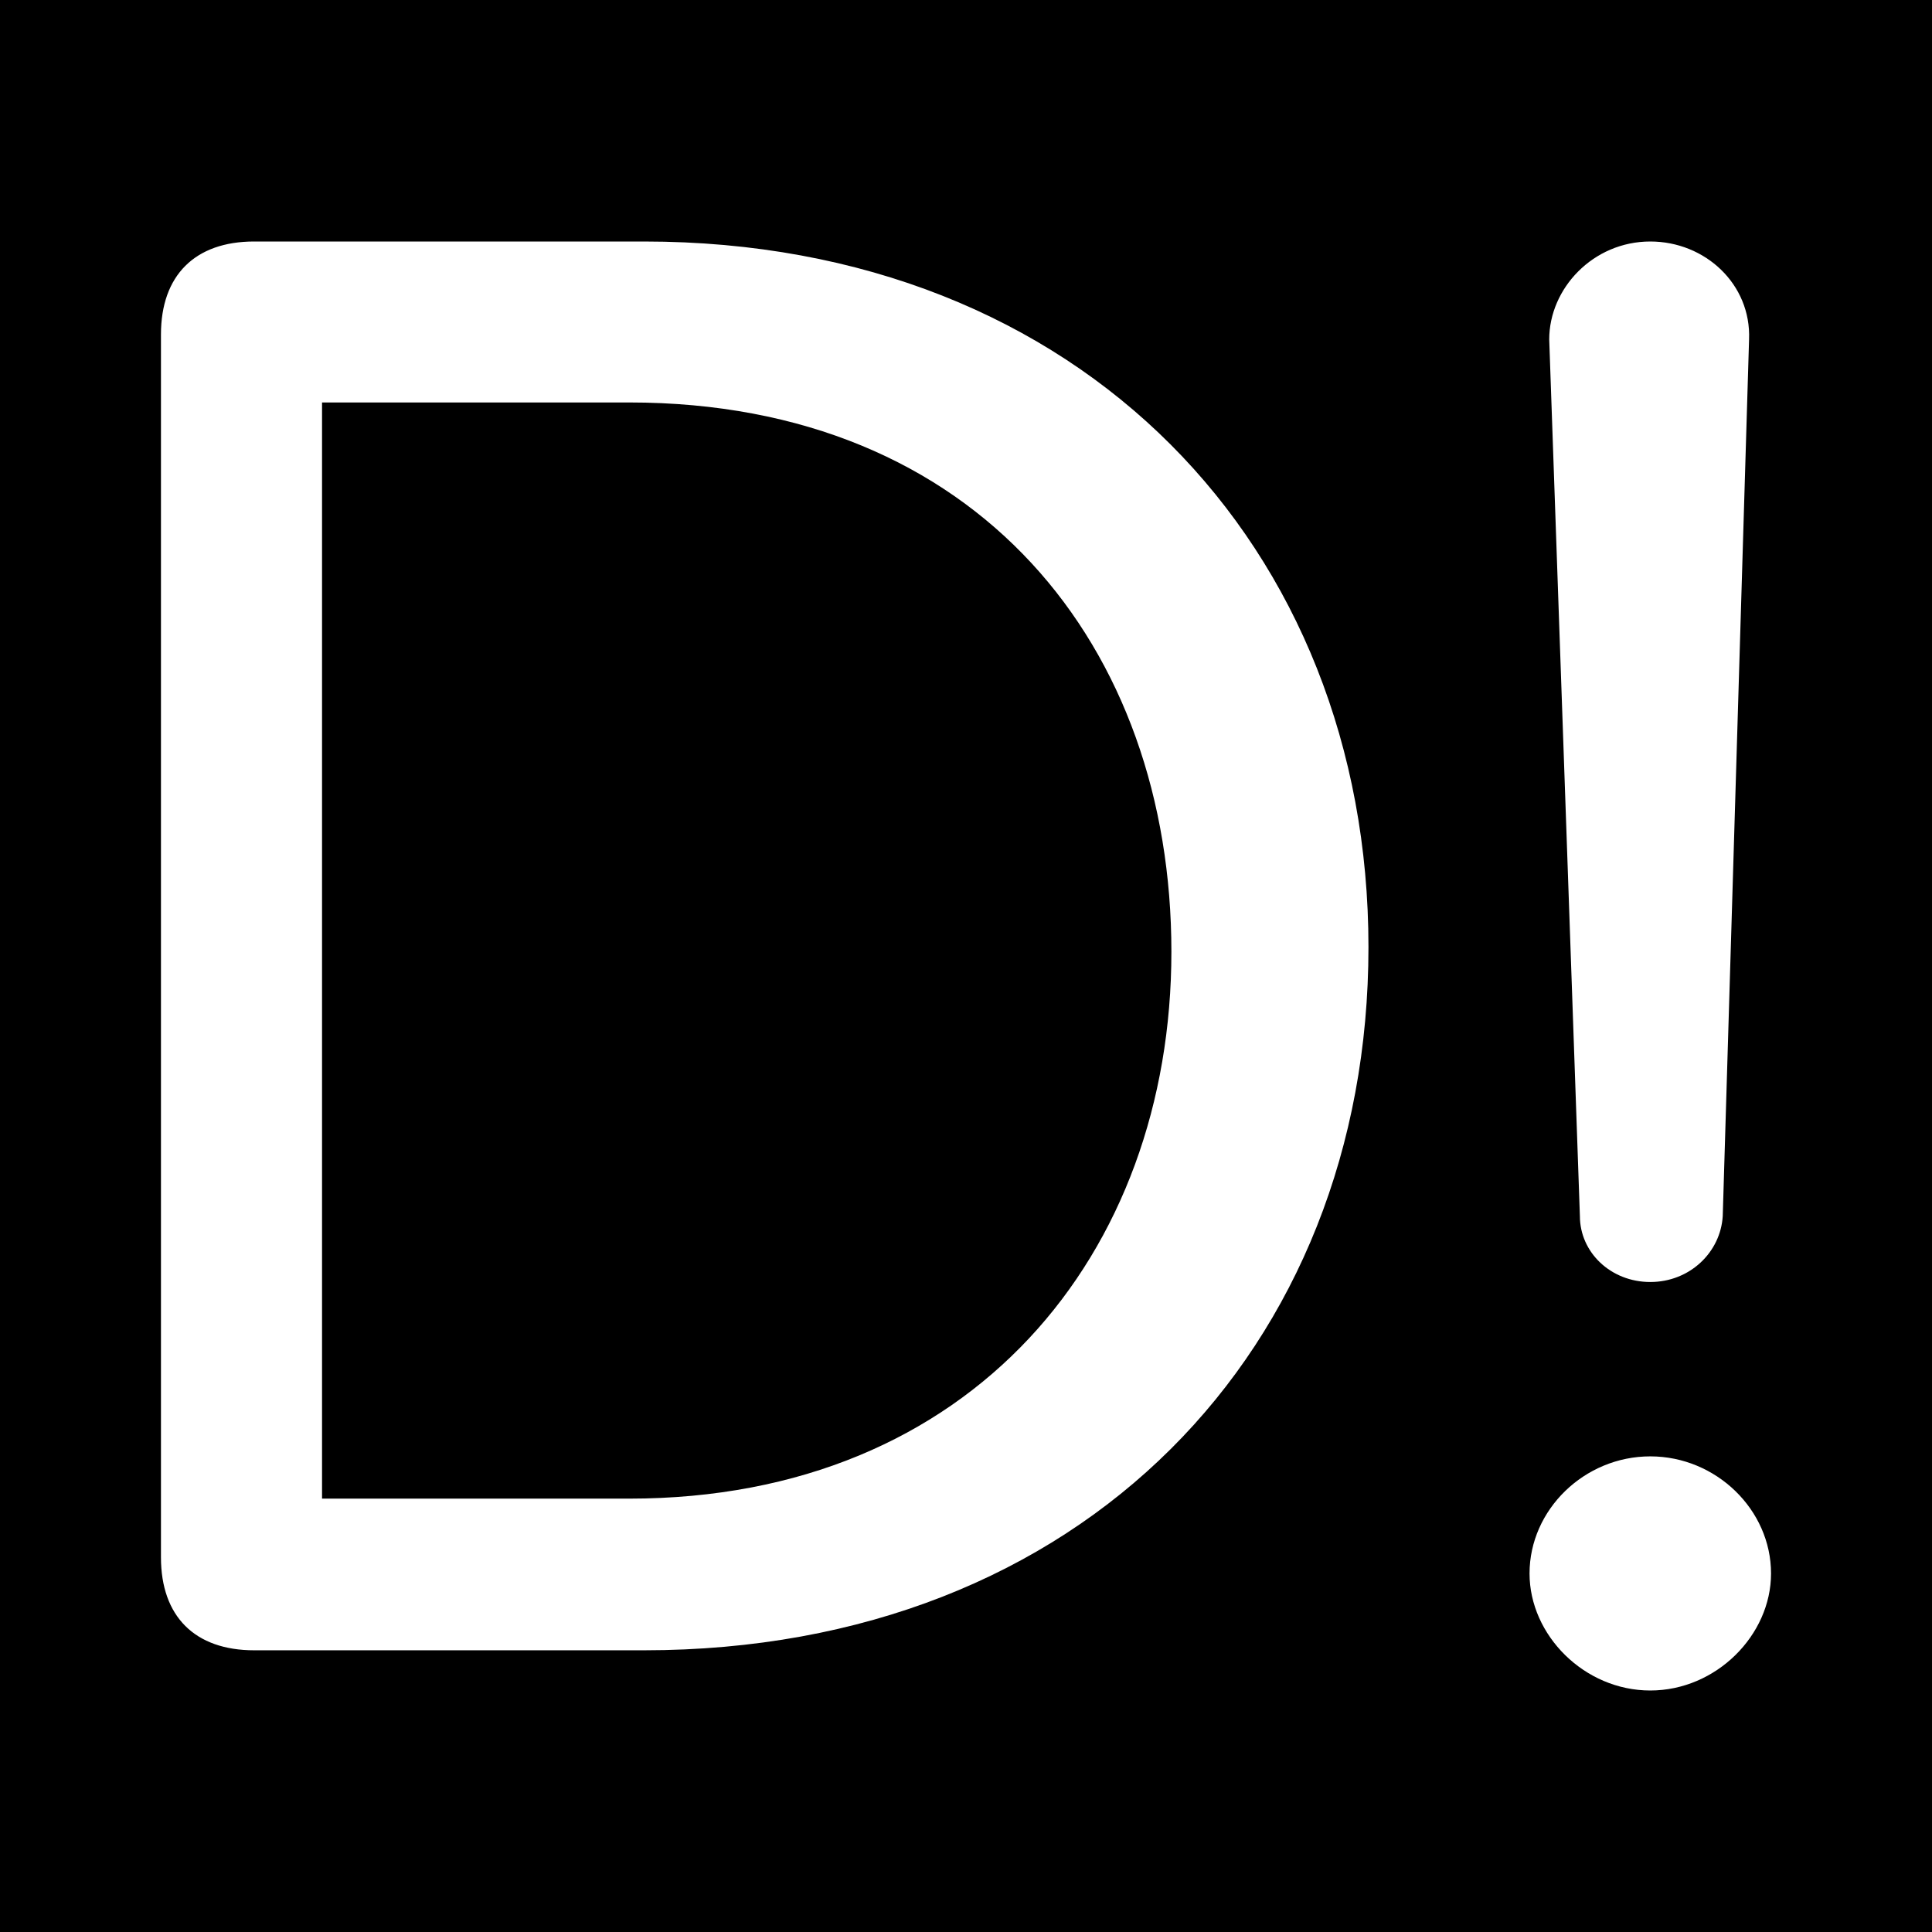
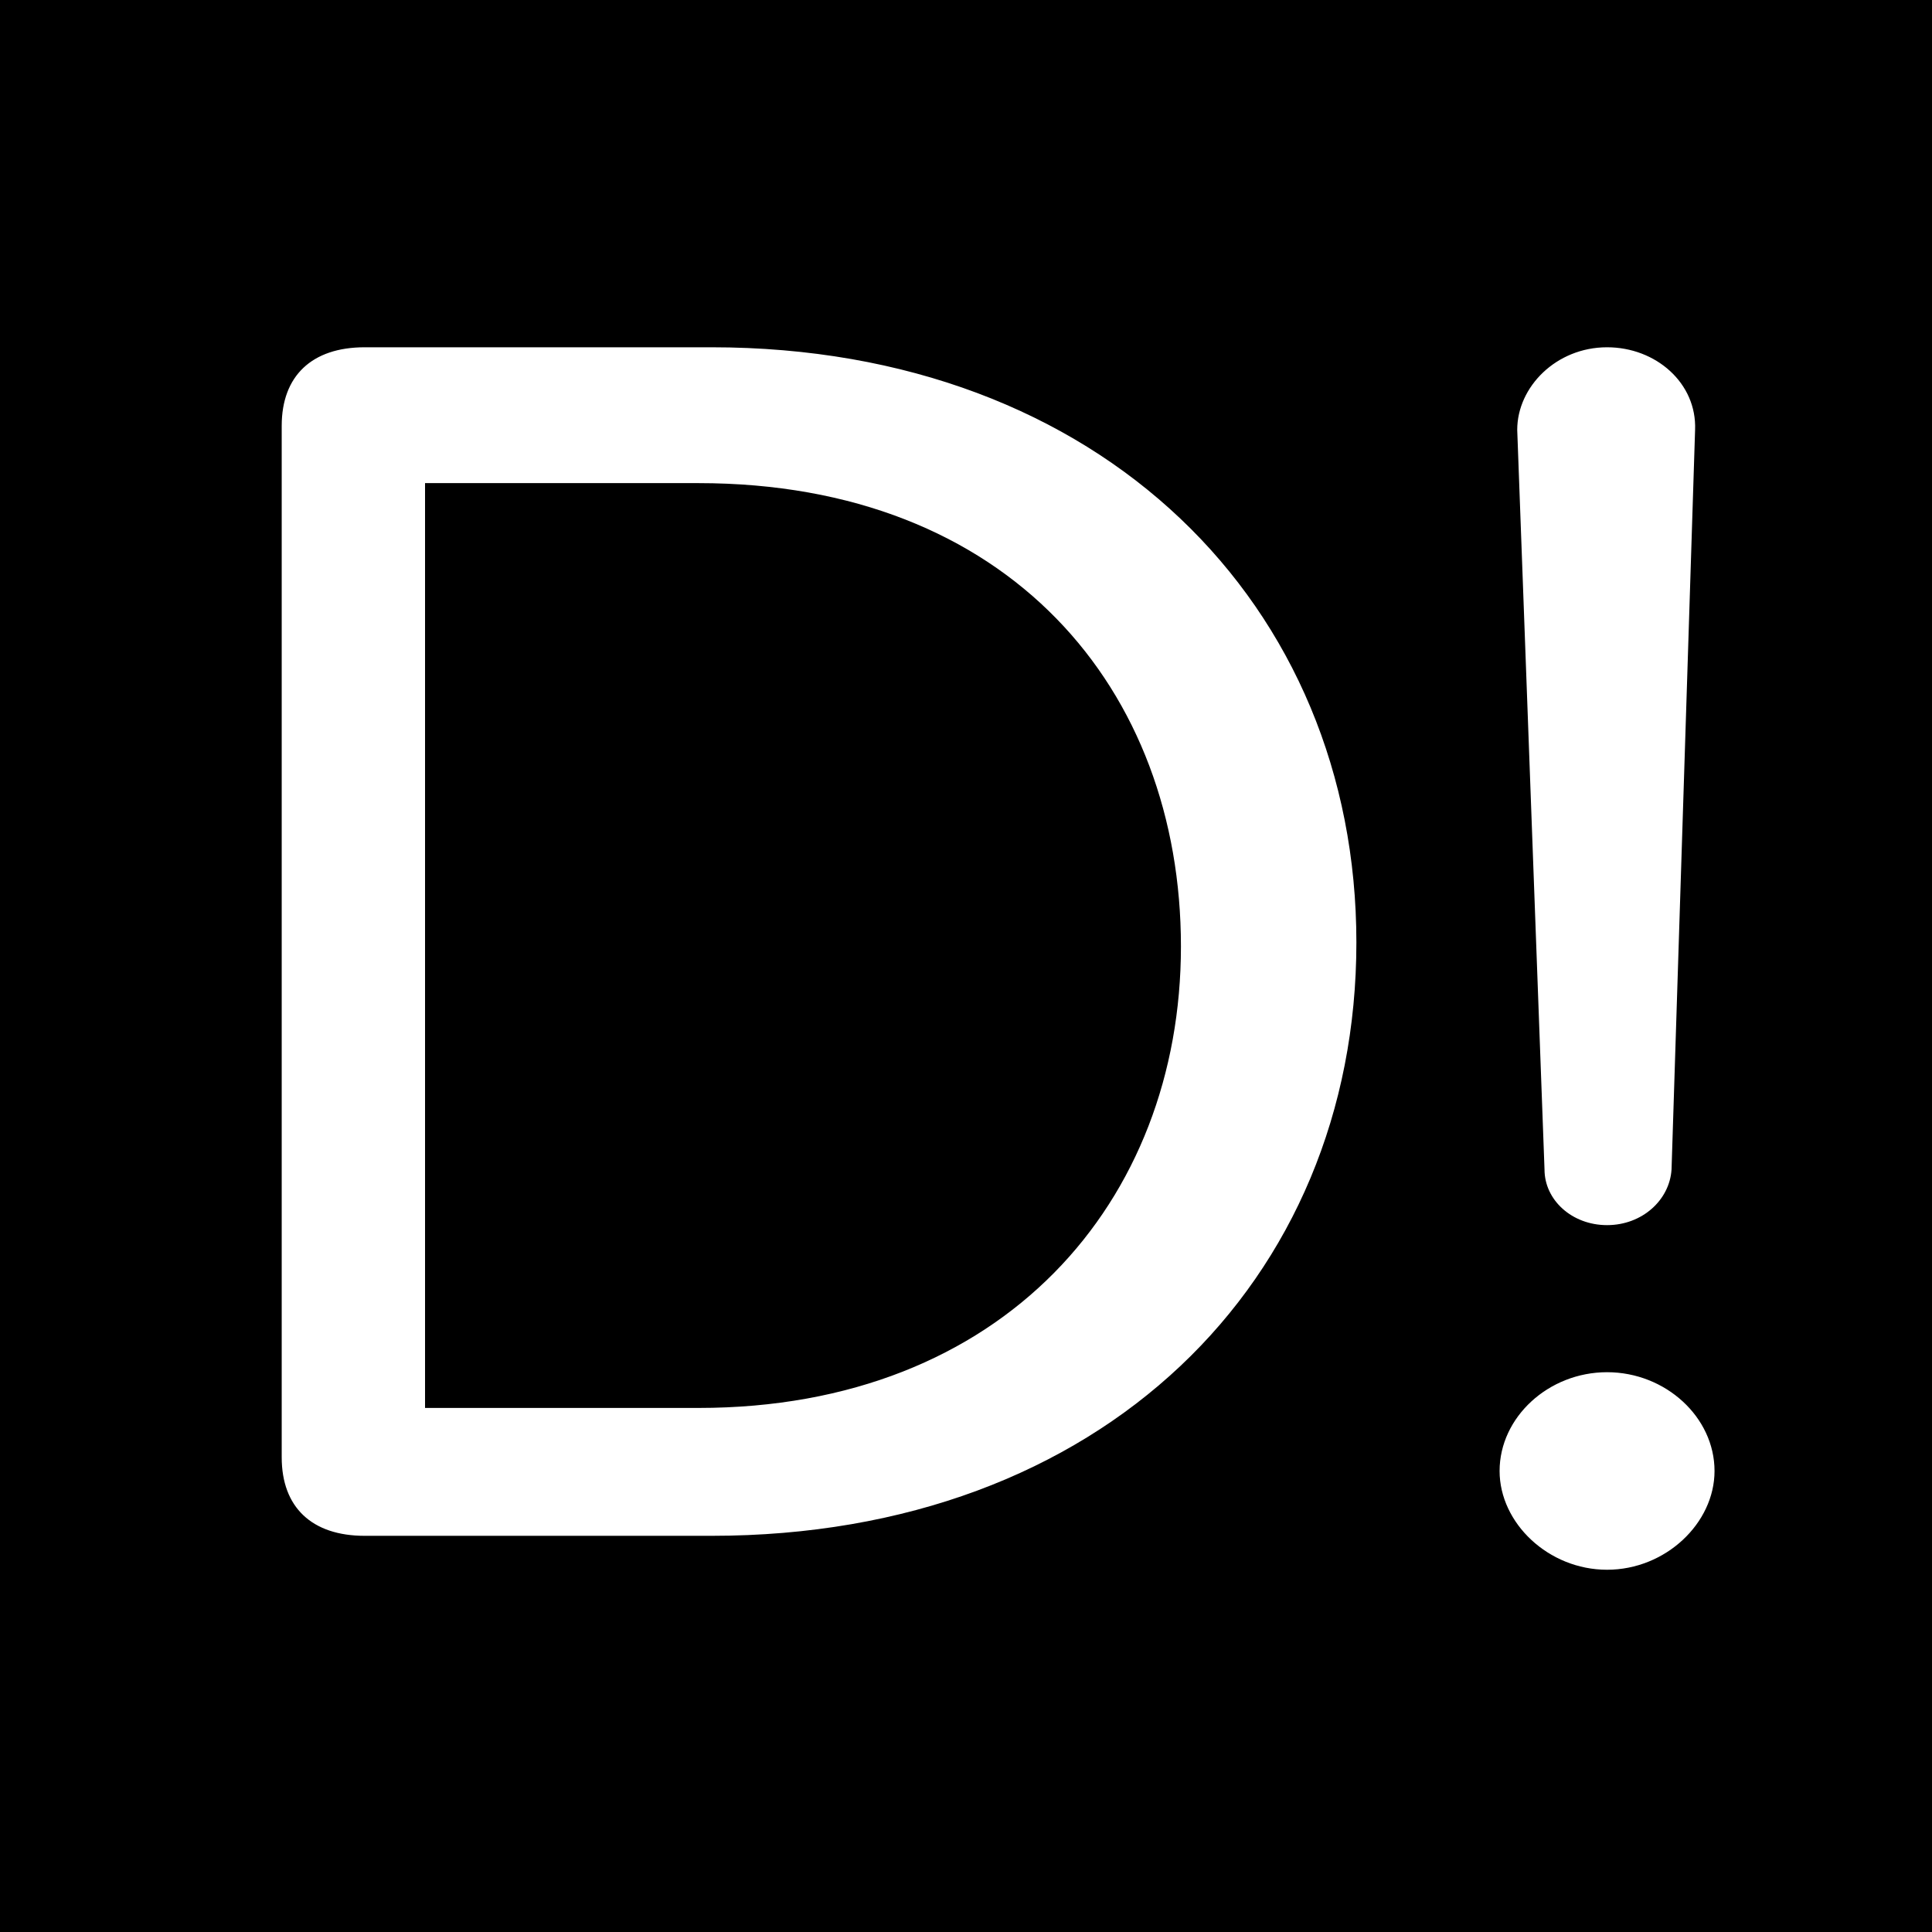
<svg xmlns="http://www.w3.org/2000/svg" width="16px" height="16px" viewBox="0 0 16 16" version="1.1">
  <defs />
  <g id="Favicons" stroke="none" stroke-width="1" fill="none" fill-rule="evenodd">
-     <path d="M0,16 L0,0 L16,0 L16,16 L0,16 Z M13.667,14 C14.212,14 14.667,13.542 14.667,13.031 C14.667,12.503 14.212,12.061 13.667,12.061 C13.121,12.061 12.667,12.503 12.667,13.031 C12.667,13.542 13.121,14 13.667,14 Z M13.667,2 C13.194,2 12.83,2.388 12.83,2.811 L13.084,10.071 C13.084,10.371 13.339,10.617 13.667,10.617 C13.994,10.617 14.249,10.371 14.267,10.071 L14.485,2.811 C14.503,2.353 14.121,2 13.667,2 Z M5.333,13.667 C8.965,13.667 11.333,11.165 11.333,7.843 C11.333,4.537 8.965,2 5.333,2 L2.105,2 C1.614,2 1.333,2.281 1.333,2.77 L1.333,12.897 C1.333,13.387 1.614,13.667 2.105,13.667 L5.333,13.667 Z M5.211,3.333 C8.105,3.333 9.701,5.362 9.701,7.882 C9.701,10.382 8.053,12.411 5.211,12.411 L2.667,12.411 L2.667,3.333 L5.211,3.333 Z" id="Combined-Shape" fill="#000000" />
+     <path d="M0,16 L0,0 L16,0 L16,16 L0,16 Z M13.309,13 C13.794,13 14.199,12.614 14.199,12.182 C14.199,11.737 13.794,11.364 13.309,11.364 C12.824,11.364 12.419,11.737 12.419,12.182 C12.419,12.614 12.824,13 13.309,13 Z M13.309,2.876 C12.889,2.876 12.565,3.203 12.565,3.56 L12.791,9.685 C12.791,9.938 13.018,10.146 13.309,10.146 C13.6,10.146 13.827,9.938 13.843,9.685 L14.038,3.56 C14.053,3.173 13.714,2.876 13.309,2.876 Z M5.893,12.719 C9.125,12.719 11.233,10.608 11.233,7.805 C11.233,5.016 9.125,2.876 5.893,2.876 L3.02,2.876 C2.583,2.876 2.333,3.113 2.333,3.526 L2.333,12.069 C2.333,12.483 2.583,12.719 3.02,12.719 L5.893,12.719 Z M5.784,4.001 C8.36,4.001 9.78,5.712 9.78,7.838 C9.78,9.948 8.313,11.66 5.784,11.66 L3.52,11.66 L3.52,4.001 L5.784,4.001 Z" id="Combined-Shape" fill="#000000" />
  </g>
</svg>
